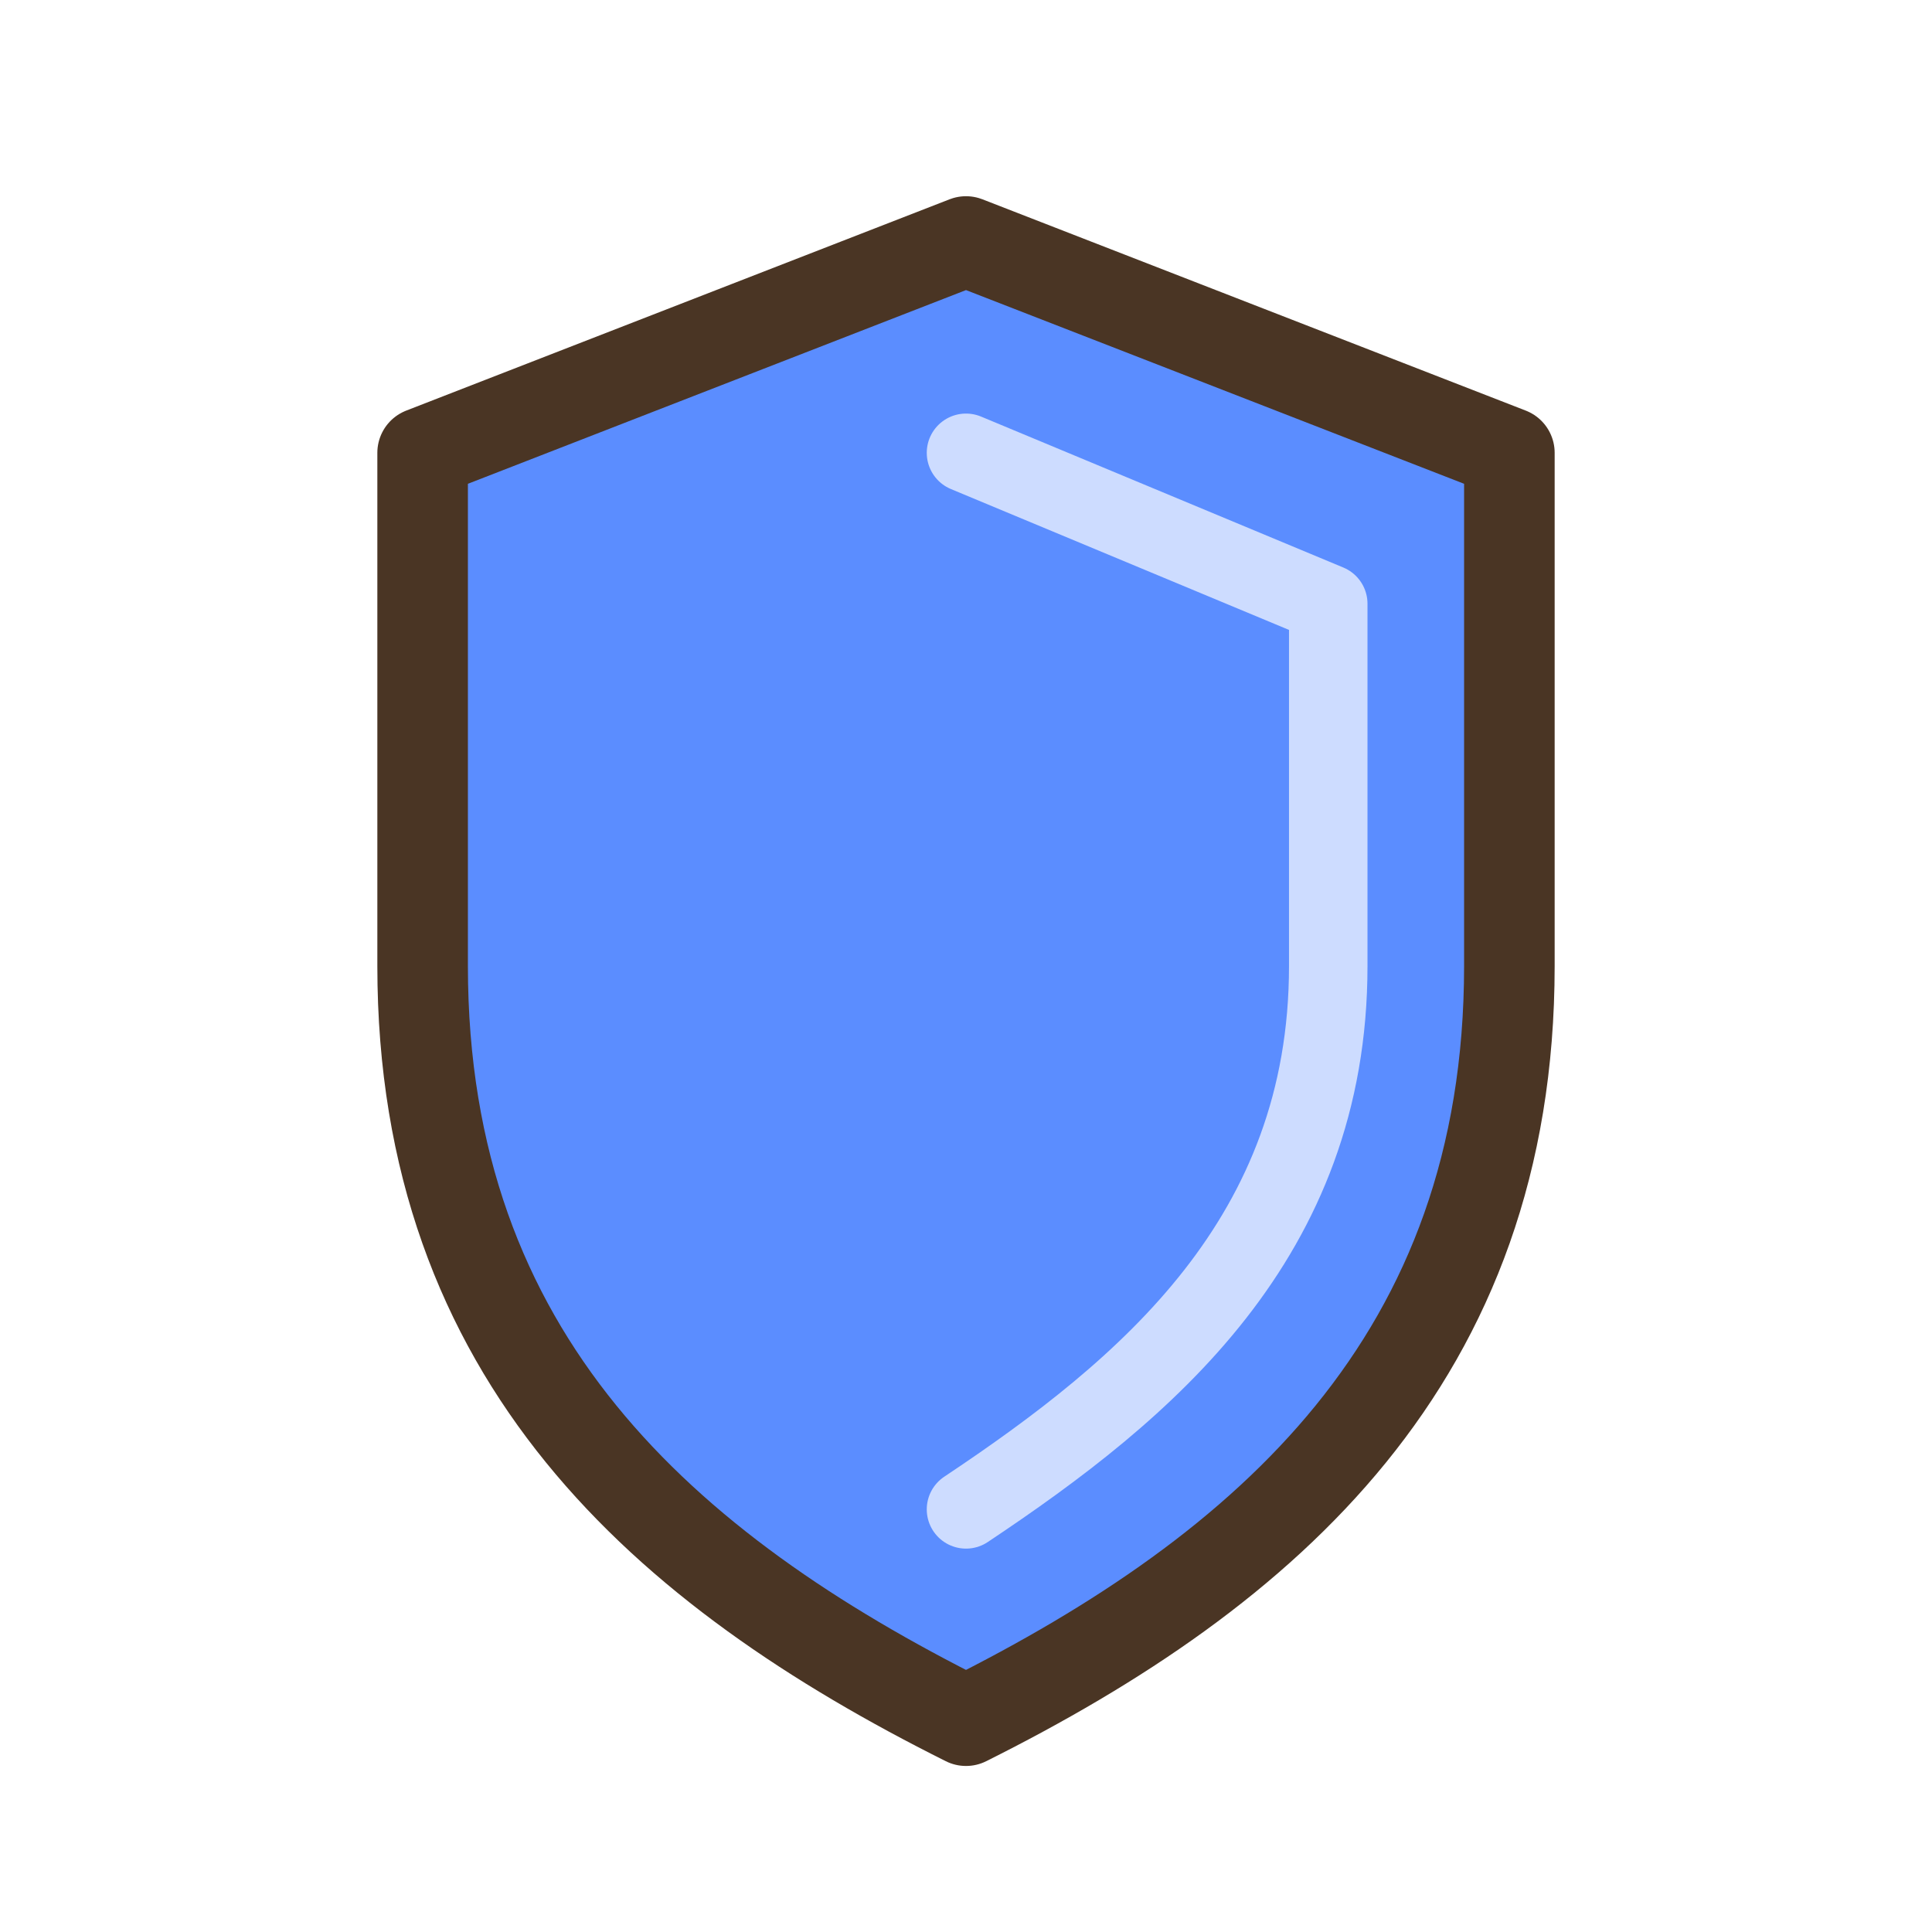
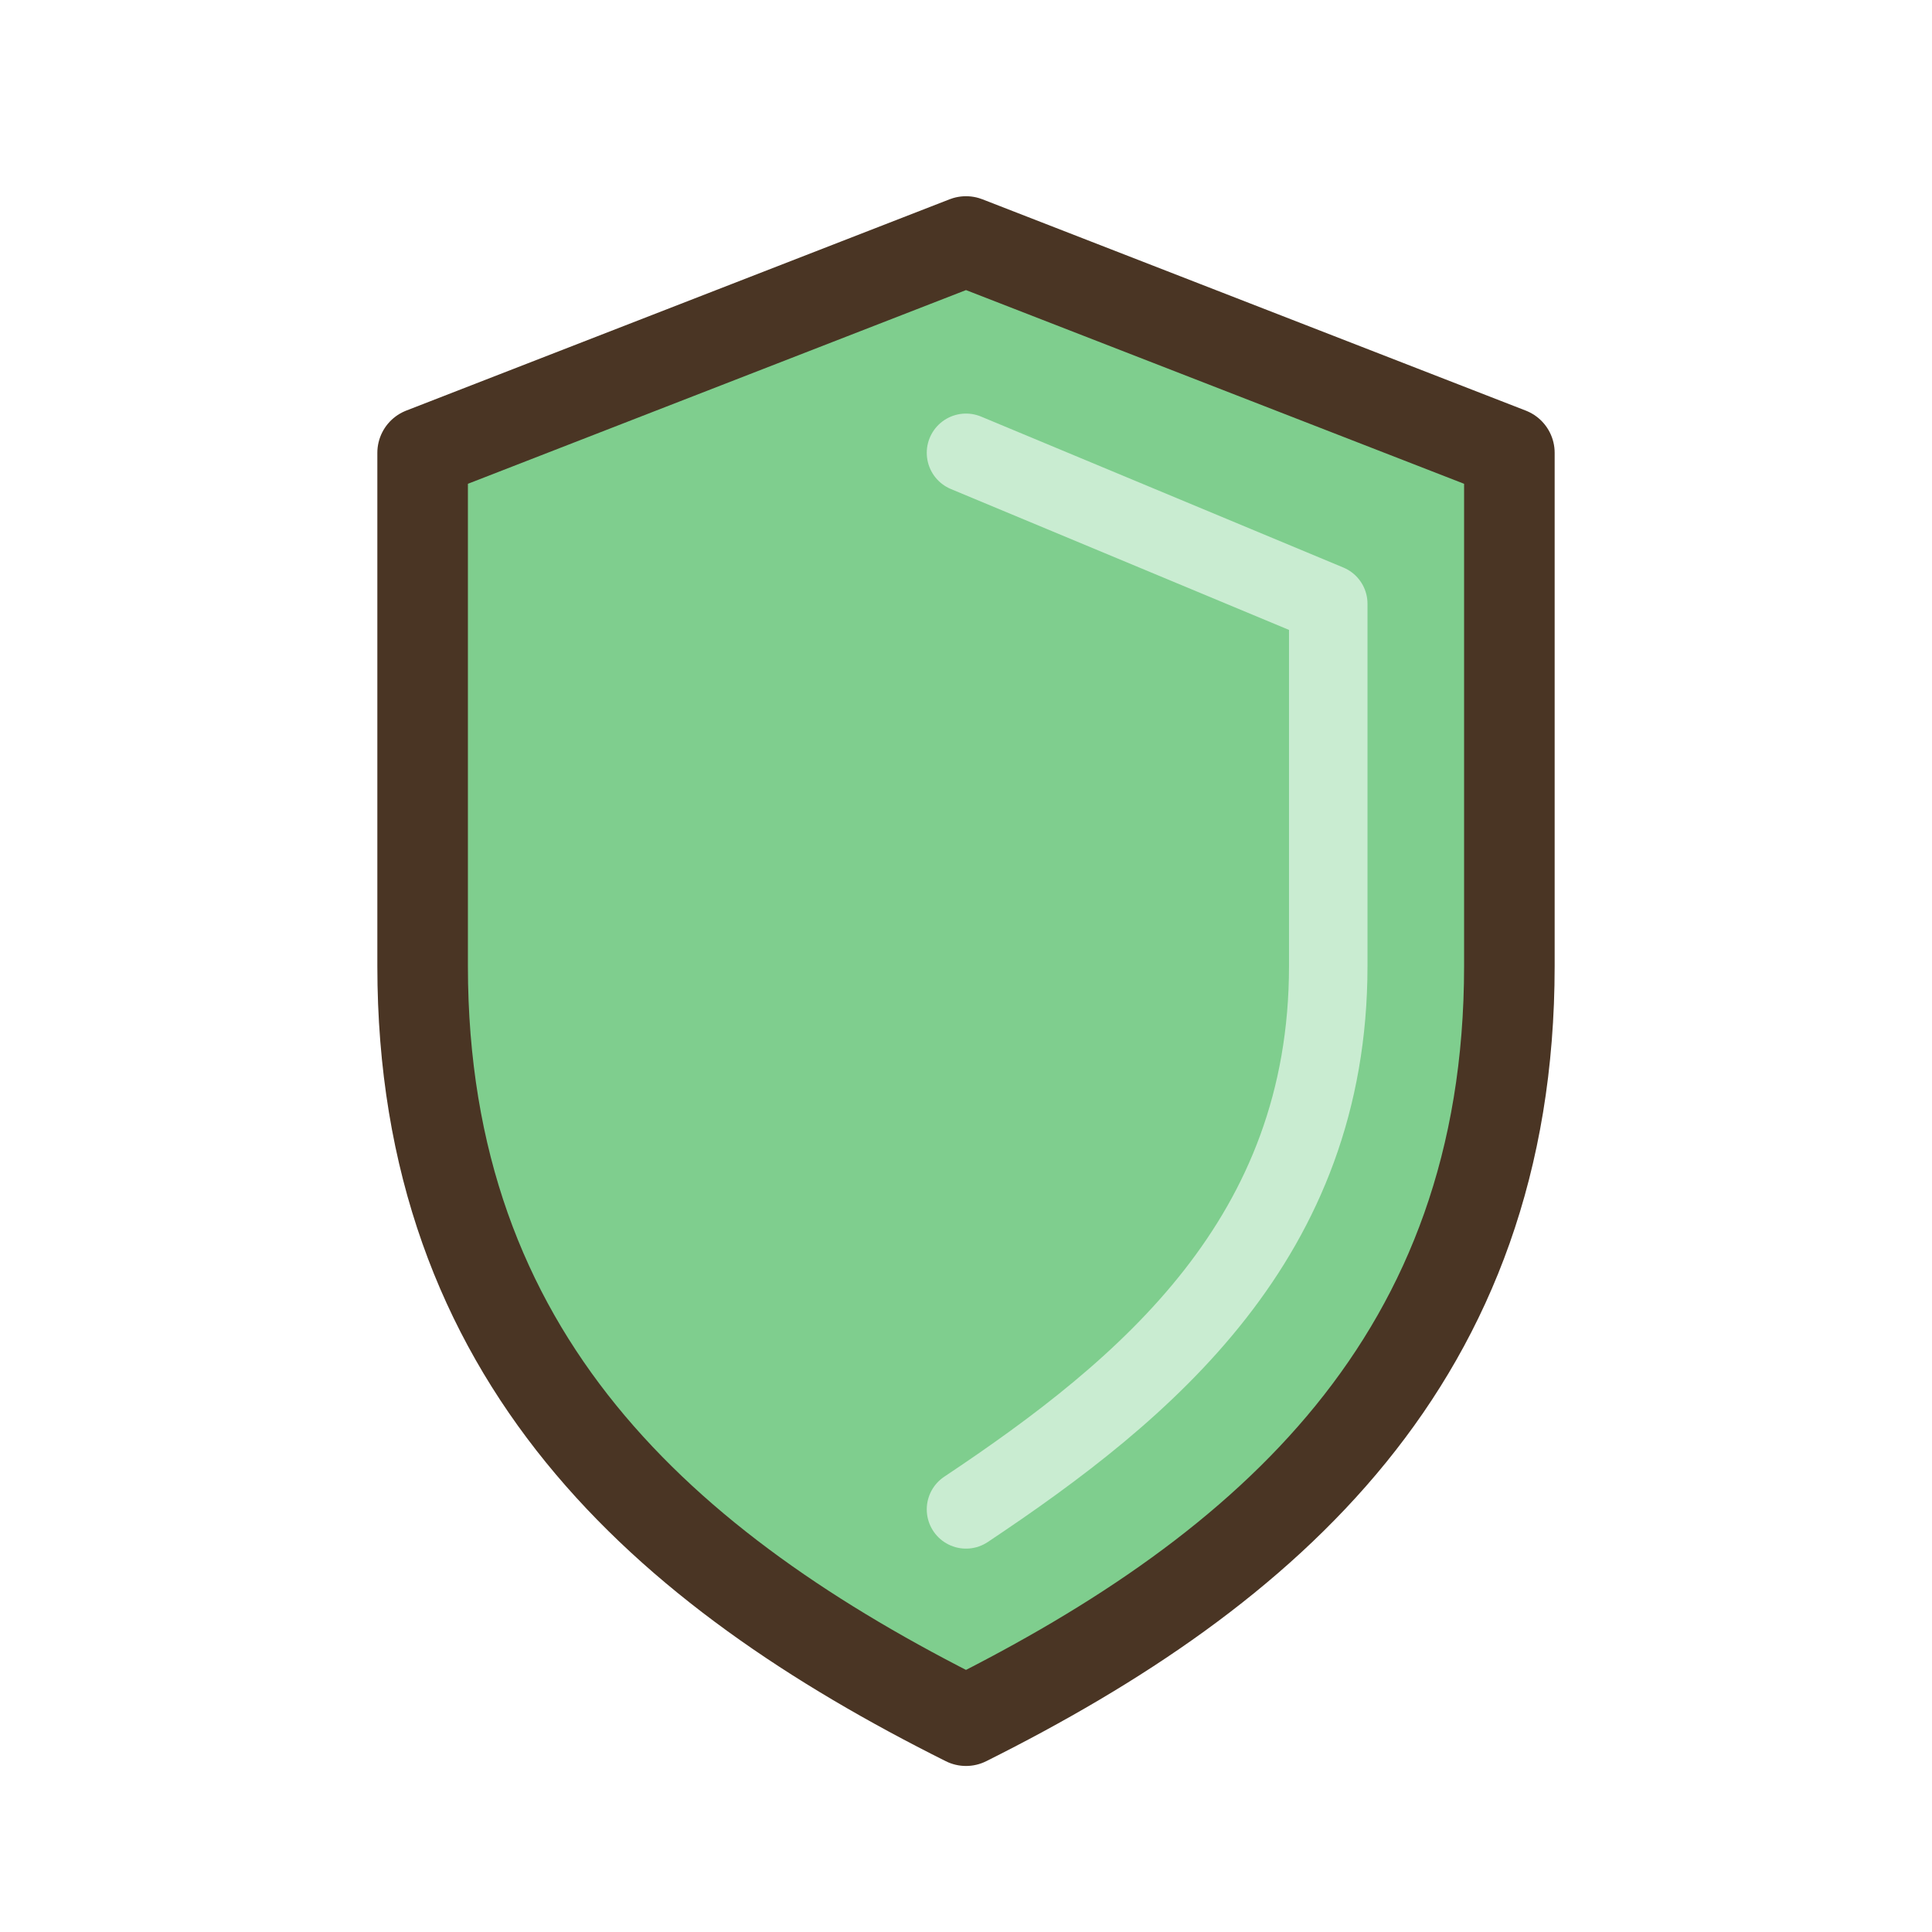
<svg xmlns="http://www.w3.org/2000/svg" viewBox="0 0 64 64" role="img">
-   <path d="M32 8 L50 15 L50 32 C50 45 42 52 32 57 C22 52 14 45 14 32 L14 15 Z" fill="#5b8dff" stroke="#4a3524" stroke-width="3" stroke-linejoin="round" />
-   <path d="M32 15 L44 20 L44 32 C44 41 38 46 32 50" fill="none" stroke="#cddcff" stroke-width="2.6" stroke-linecap="round" stroke-linejoin="round" />
+   <path d="M32 8 L50 15 L50 32 C50 45 42 52 32 57 C22 52 14 45 14 32 L14 15 Z" fill="#7fce8e" stroke="#4a3524" stroke-width="3" stroke-linejoin="round" />
+   <path d="M32 15 L44 20 L44 32 C44 41 38 46 32 50" fill="none" stroke="#c9ecd1" stroke-width="2.6" stroke-linecap="round" stroke-linejoin="round" />
</svg>
